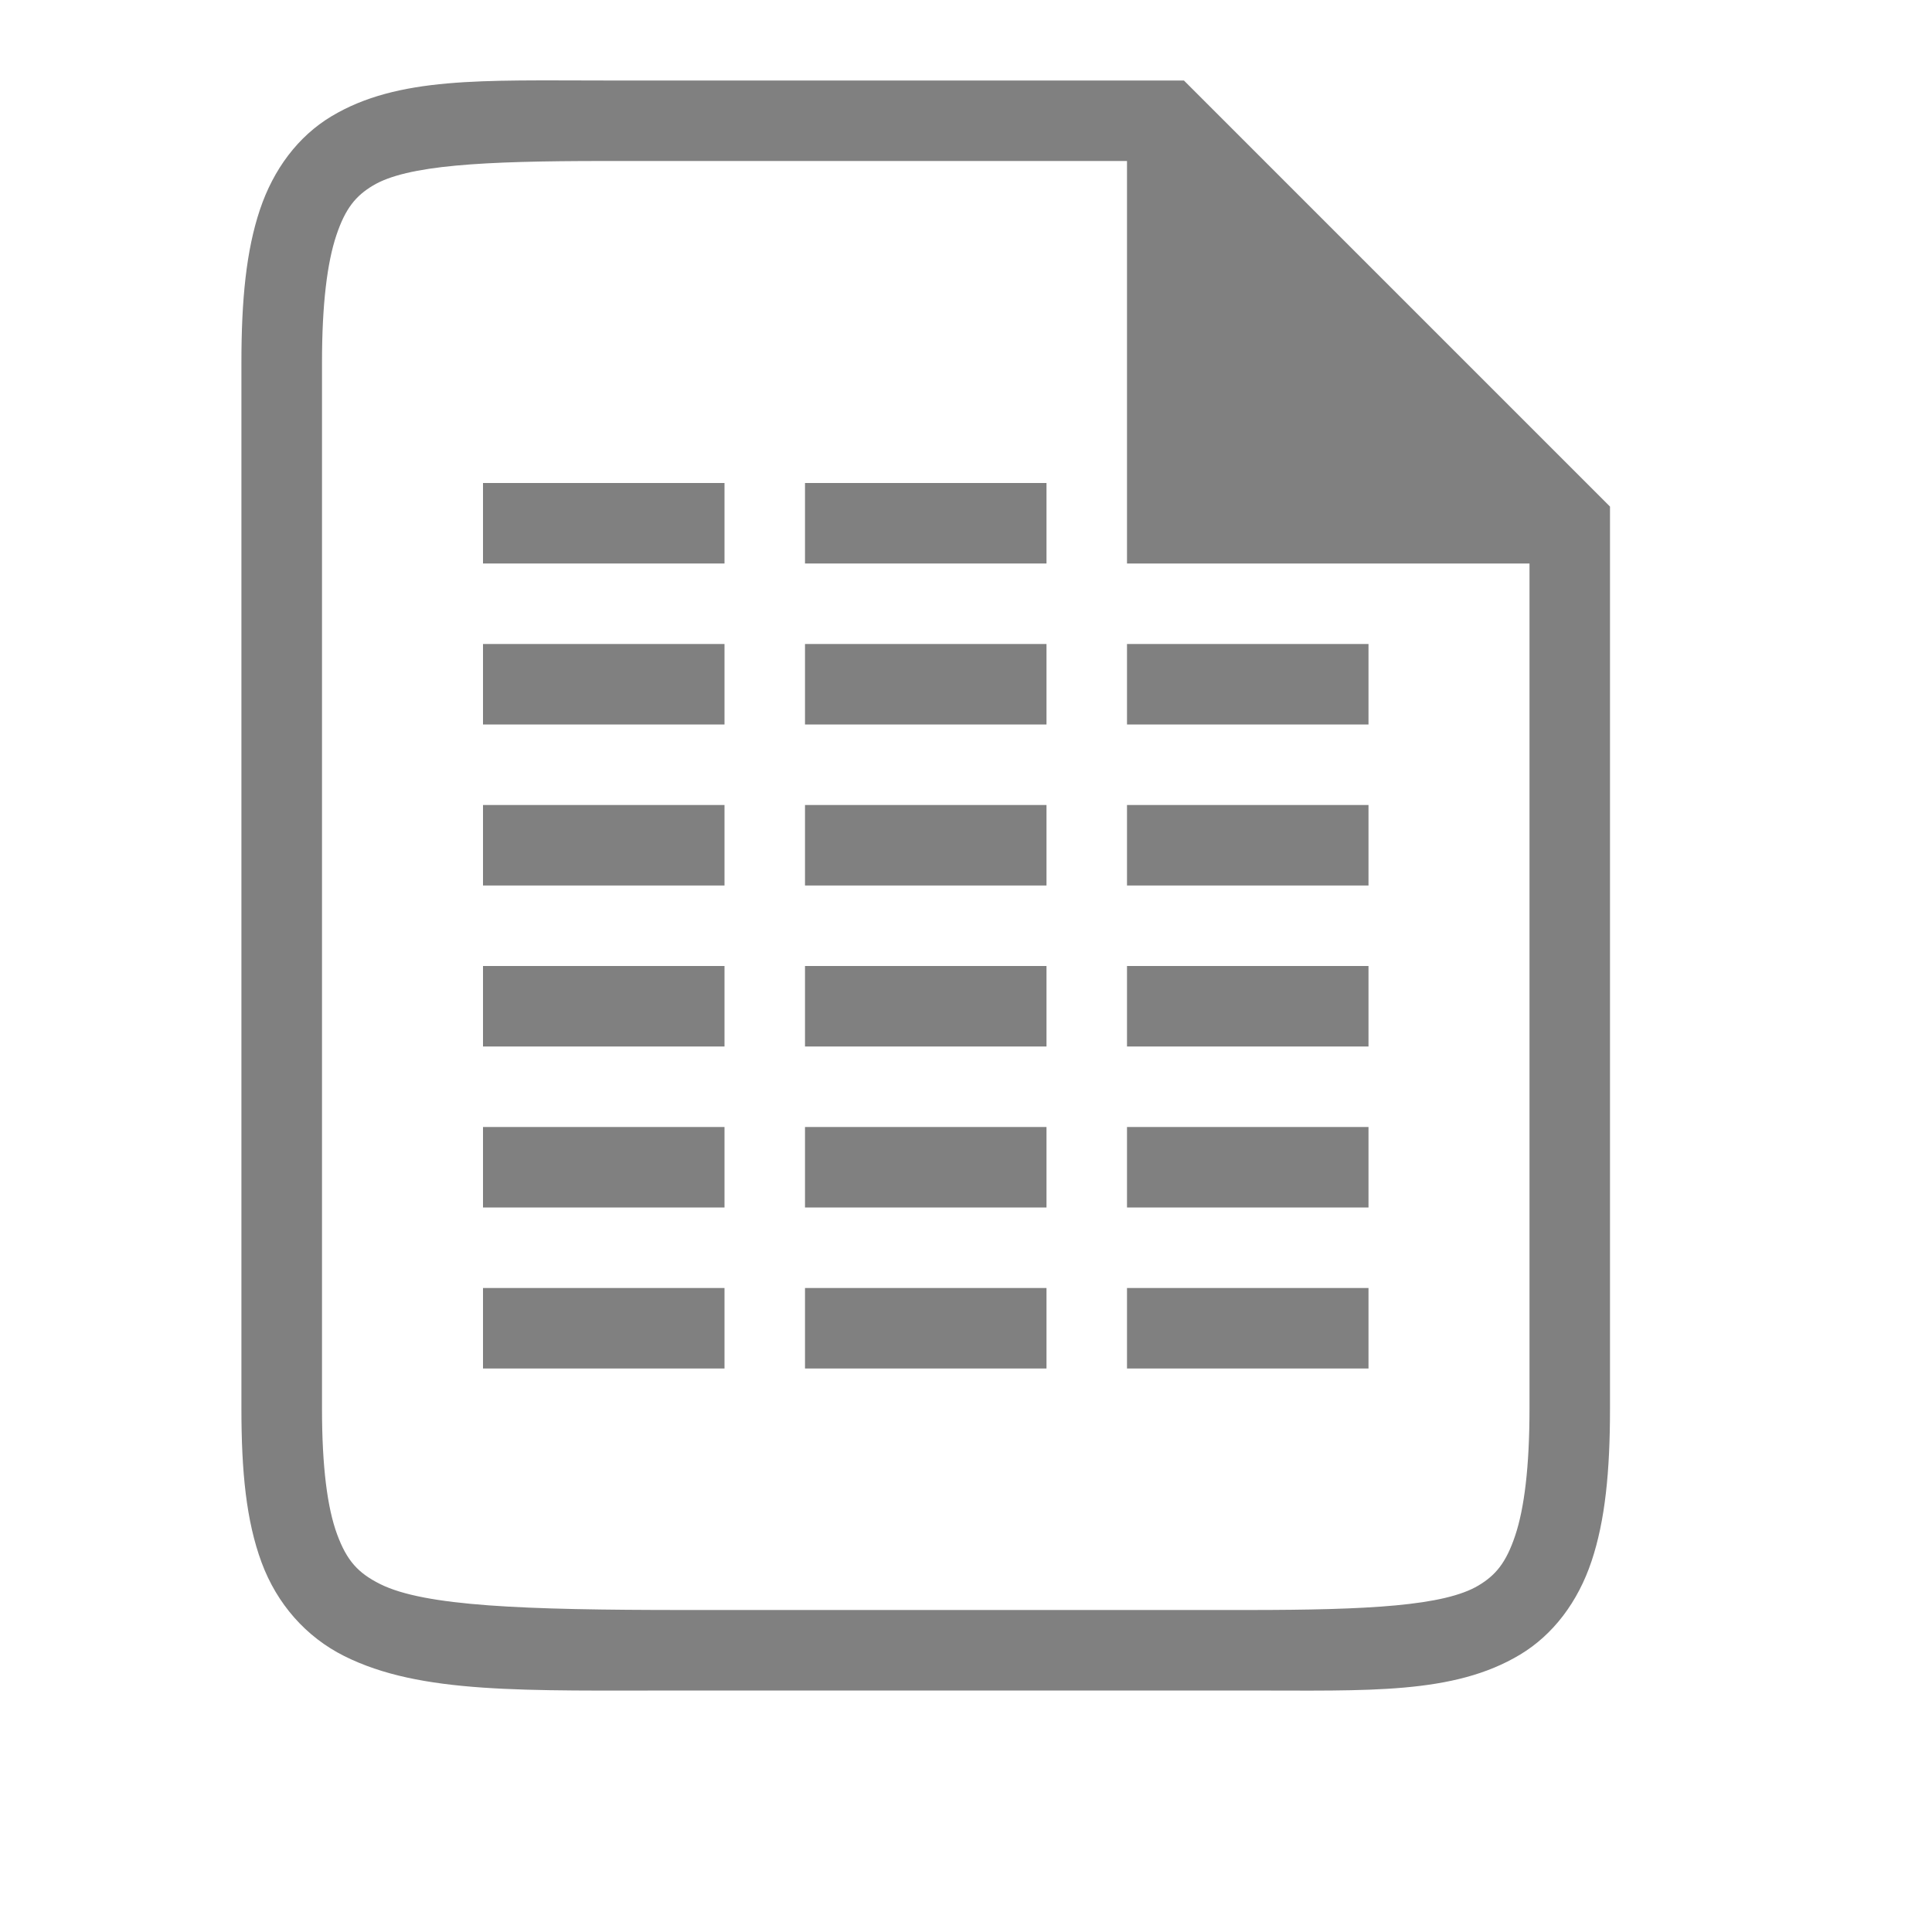
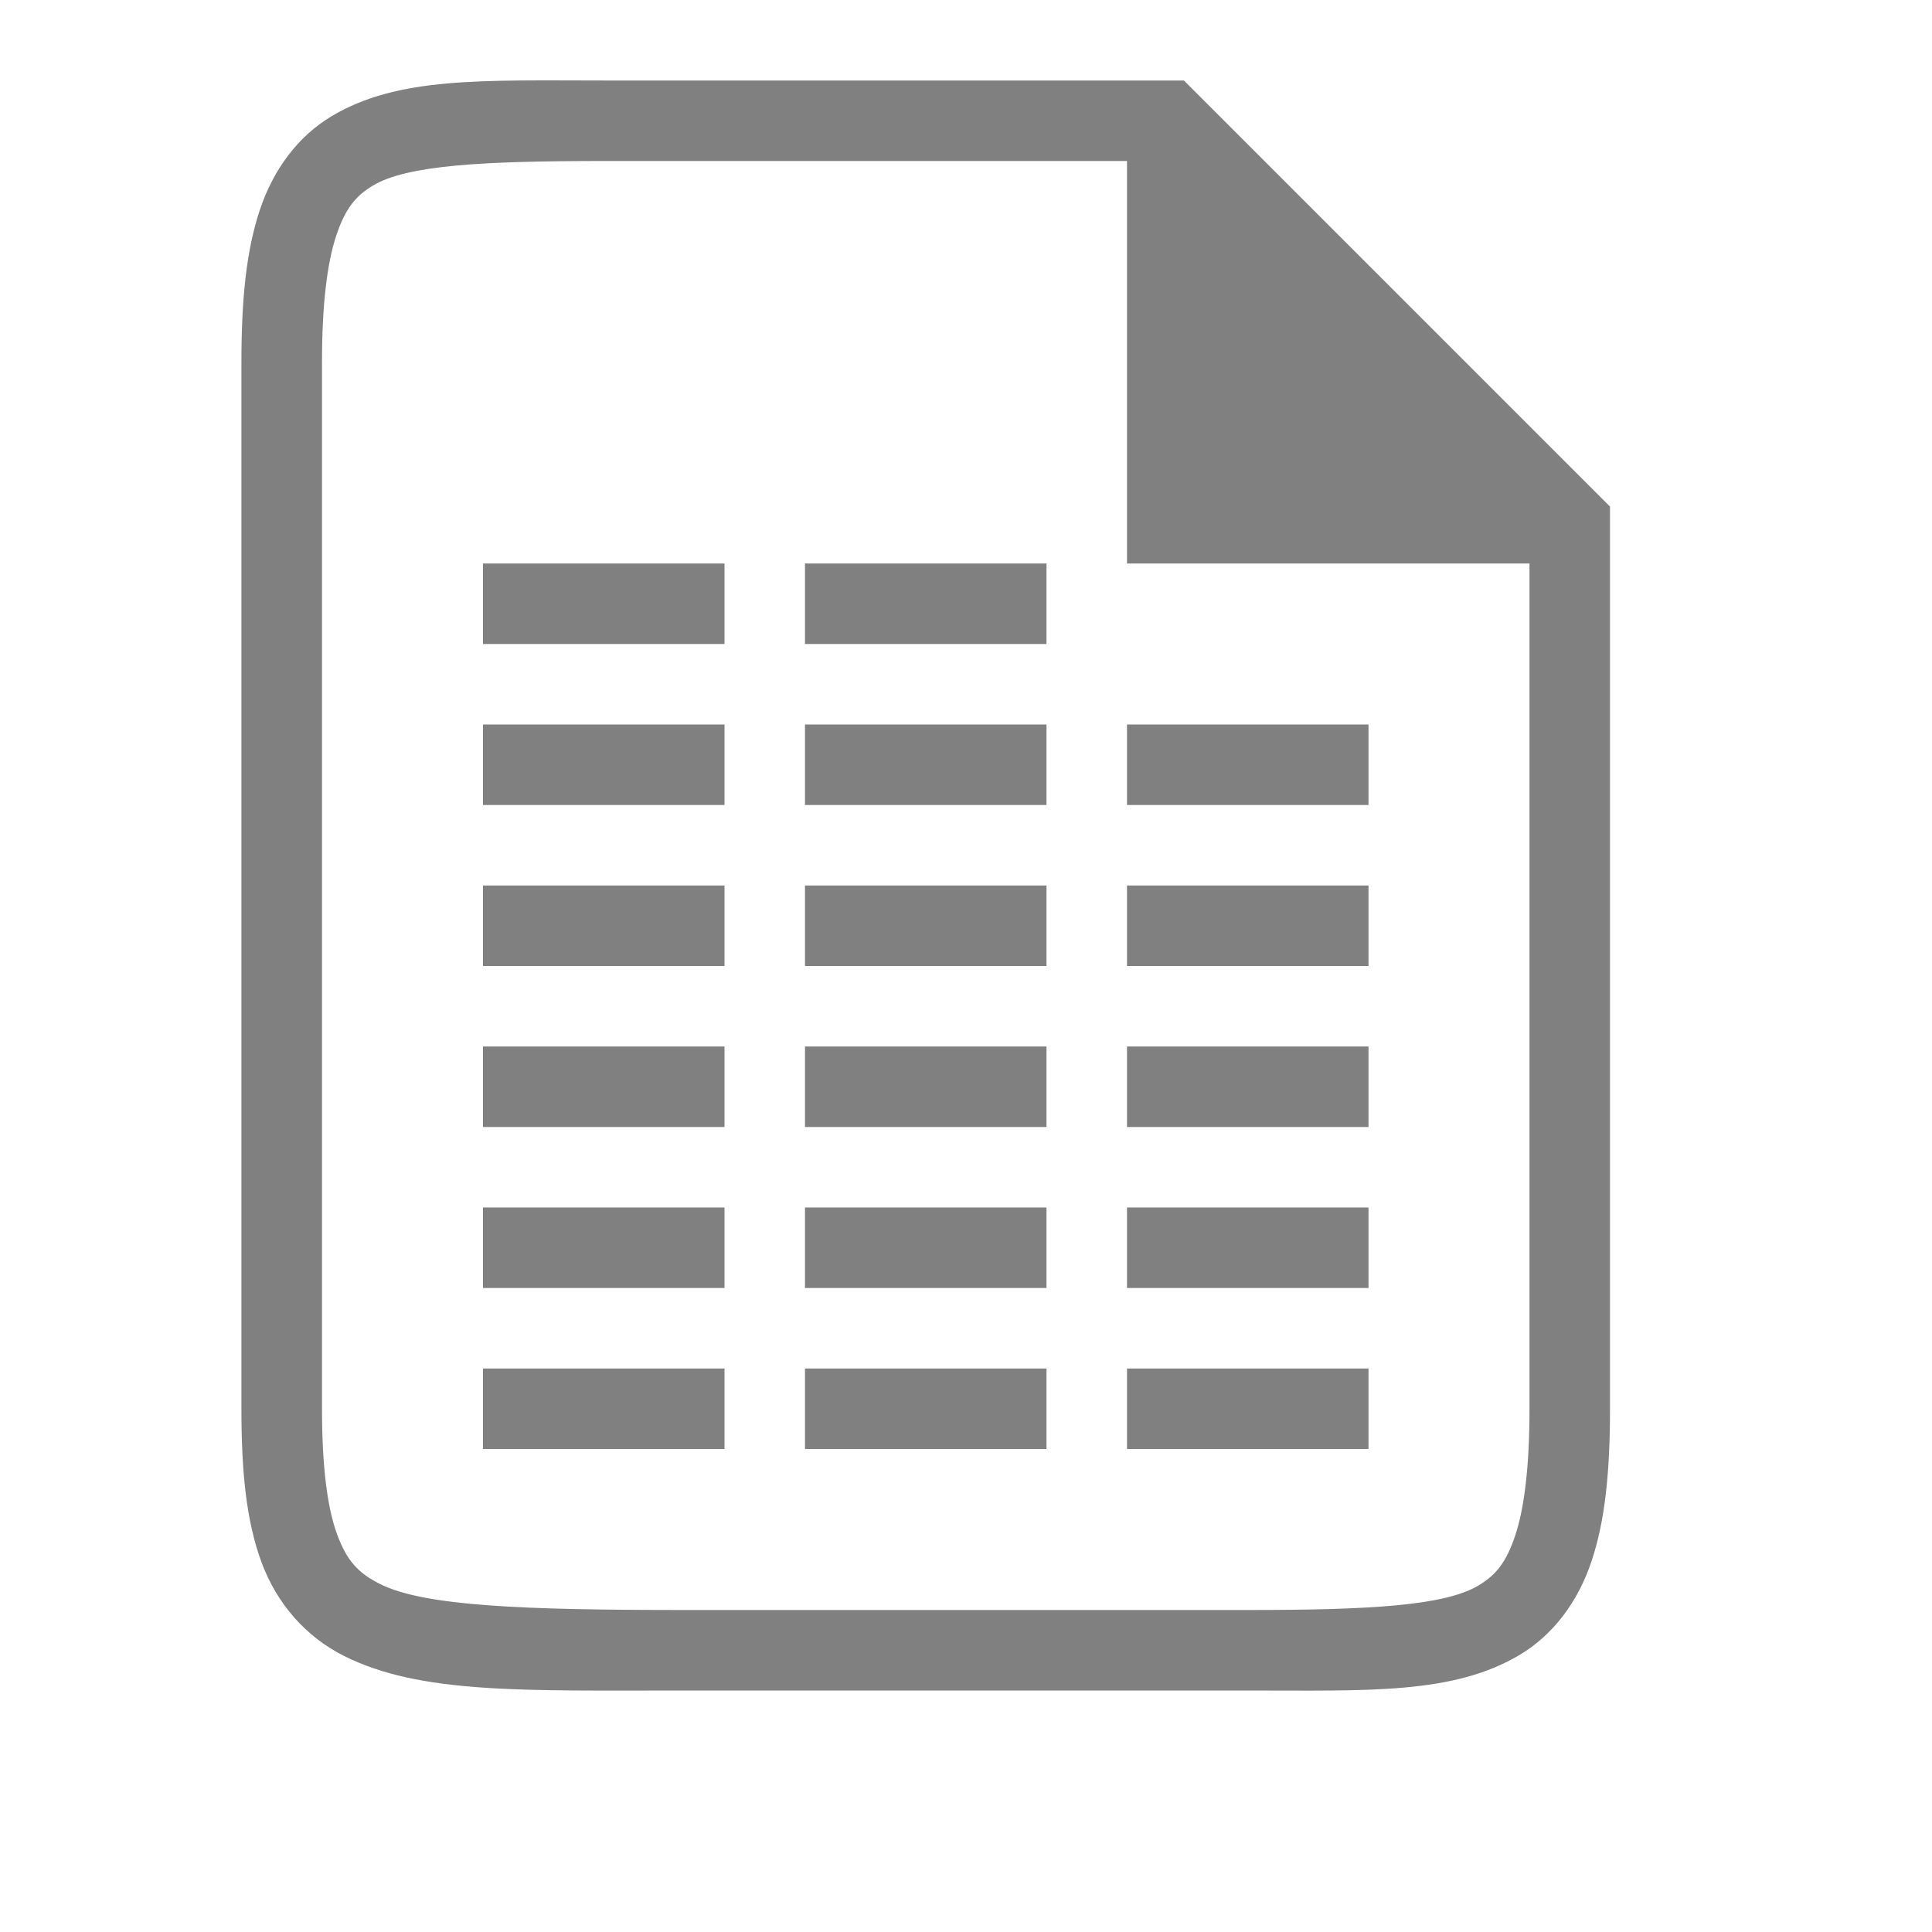
<svg xmlns="http://www.w3.org/2000/svg" viewBox="0 1 24 24" height="24" id="svg7384" version="1.1" width="24">
  <defs id="defs7386">
    <linearGradient id="linearGradient5606">
      <stop id="stop5608" offset="0" style="stop-color:#000000;stop-opacity:1;" />
    </linearGradient>
    <linearGradient id="linearGradient4526">
      <stop id="stop4528" offset="0" style="stop-color:#ffffff;stop-opacity:1;" />
    </linearGradient>
    <linearGradient id="linearGradient3600-4">
      <stop id="stop3602-7" offset="0" style="stop-color:#f4f4f4;stop-opacity:1" />
      <stop id="stop3604-6" offset="1" style="stop-color:#dbdbdb;stop-opacity:1" />
    </linearGradient>
  </defs>
  <g id="layer9" label="status" style="display:inline" transform="translate(-613.0002,327)" />
  <g id="layer4" style="display:inline" transform="translate(-372,-40)" />
  <g id="g1812" style="display:inline" transform="translate(-372,-40)" />
  <g id="g6217" style="display:inline" transform="translate(-372,-40)" />
  <g id="layer3" style="display:inline" transform="translate(-372,-40)" />
  <g id="g1833" style="display:inline" transform="translate(-372,-40)" />
  <g id="layer1" style="display:inline" transform="translate(-372,-40)" />
  <path style="color:#000000;fill:#808080;-inkscape-stroke:none;fill-opacity:1" d="m 7.5,2 c -1.5,0 -2.556,-0.051 -3.383,0.445 -0.413,0.248 -0.72,0.656 -0.889,1.162 -0.169,0.506 -0.229,1.115 -0.229,1.893 v 13 c 0,0.778 0.059,1.391 0.25,1.908 0.191,0.517 0.553,0.927 1.027,1.164 0.949,0.474 2.223,0.428 4.223,0.428 h 7 c 1.5,0 2.556,0.051 3.383,-0.445 0.413,-0.248 0.72,-0.656 0.889,-1.162 0.169,-0.506 0.229,-1.115 0.229,-1.893 v -11.207 l -5.293,-5.293 z m 0,1 h 6.5 v 5 h 5 v 10.5 c 0,0.722 -0.065,1.239 -0.178,1.576 -0.113,0.338 -0.243,0.492 -0.455,0.619 -0.423,0.254 -1.367,0.305 -2.867,0.305 h -7 c -2,0 -3.226,-0.047 -3.777,-0.322 -0.276,-0.138 -0.414,-0.29 -0.535,-0.617 -0.121,-0.327 -0.188,-0.838 -0.188,-1.561 v -13 c 0,-0.722 0.065,-1.239 0.178,-1.576 0.113,-0.338 0.243,-0.492 0.455,-0.619 0.423,-0.254 1.367,-0.305 2.867,-0.305 z" id="path874" />
-   <rect style="fill:#808080;fill-rule:evenodd;stroke:none;stroke-linejoin:round" id="rect1725" width="3" height="1" x="10" y="7" />
-   <rect style="fill:#808080;fill-rule:evenodd;stroke:none;stroke-linejoin:round" id="rect1727" width="3" height="1" x="6" y="7" />
-   <rect style="fill:#808080;fill-rule:evenodd;stroke:none;stroke-linejoin:round" id="rect1729" width="3" height="1" x="10" y="9" />
-   <rect style="fill:#808080;fill-rule:evenodd;stroke:none;stroke-linejoin:round" id="rect1731" width="3" height="1" x="6" y="9" />
-   <rect style="fill:#808080;fill-rule:evenodd;stroke:none;stroke-linejoin:round" id="rect1733" width="3" height="1" x="14" y="9" />
-   <rect style="fill:#808080;fill-rule:evenodd;stroke:none;stroke-linejoin:round" id="rect1735" width="3" height="1" x="10" y="11" />
-   <rect style="fill:#808080;fill-rule:evenodd;stroke:none;stroke-linejoin:round" id="rect1737" width="3" height="1" x="6" y="11" />
-   <rect style="fill:#808080;fill-rule:evenodd;stroke:none;stroke-linejoin:round" id="rect1739" width="3" height="1" x="14" y="11" />
-   <rect style="fill:#808080;fill-rule:evenodd;stroke:none;stroke-linejoin:round" id="rect1741" width="3" height="1" x="10" y="13" />
-   <rect style="fill:#808080;fill-rule:evenodd;stroke:none;stroke-linejoin:round" id="rect1743" width="3" height="1" x="6" y="13" />
-   <rect style="fill:#808080;fill-rule:evenodd;stroke:none;stroke-linejoin:round" id="rect1745" width="3" height="1" x="14" y="13" />
-   <rect style="fill:#808080;fill-rule:evenodd;stroke:none;stroke-linejoin:round" id="rect1747" width="3" height="1" x="10" y="15" />
-   <rect style="fill:#808080;fill-rule:evenodd;stroke:none;stroke-linejoin:round" id="rect1749" width="3" height="1" x="6" y="15" />
-   <rect style="fill:#808080;fill-rule:evenodd;stroke:none;stroke-linejoin:round" id="rect1751" width="3" height="1" x="14" y="15" />
-   <rect style="fill:#808080;fill-rule:evenodd;stroke:none;stroke-linejoin:round" id="rect1753" width="3" height="1" x="10" y="17" />
-   <rect style="fill:#808080;fill-rule:evenodd;stroke:none;stroke-linejoin:round" id="rect1755" width="3" height="1" x="6" y="17" />
-   <rect style="fill:#808080;fill-rule:evenodd;stroke:none;stroke-linejoin:round" id="rect1757" width="3" height="1" x="14" y="17" />
+   <rect style="fill:#808080;fill-rule:evenodd;stroke:none;stroke-linejoin:round" id="rect1725" width="3" height="1" x="10" y="8" />
+   <rect style="fill:#808080;fill-rule:evenodd;stroke:none;stroke-linejoin:round" id="rect1727" width="3" height="1" x="6" y="8" />
+   <rect style="fill:#808080;fill-rule:evenodd;stroke:none;stroke-linejoin:round" id="rect1729" width="3" height="1" x="10" y="10" />
+   <rect style="fill:#808080;fill-rule:evenodd;stroke:none;stroke-linejoin:round" id="rect1731" width="3" height="1" x="6" y="10" />
+   <rect style="fill:#808080;fill-rule:evenodd;stroke:none;stroke-linejoin:round" id="rect1733" width="3" height="1" x="14" y="10" />
+   <rect style="fill:#808080;fill-rule:evenodd;stroke:none;stroke-linejoin:round" id="rect1735" width="3" height="1" x="10" y="12" />
+   <rect style="fill:#808080;fill-rule:evenodd;stroke:none;stroke-linejoin:round" id="rect1737" width="3" height="1" x="6" y="12" />
+   <rect style="fill:#808080;fill-rule:evenodd;stroke:none;stroke-linejoin:round" id="rect1739" width="3" height="1" x="14" y="12" />
+   <rect style="fill:#808080;fill-rule:evenodd;stroke:none;stroke-linejoin:round" id="rect1741" width="3" height="1" x="10" y="14" />
+   <rect style="fill:#808080;fill-rule:evenodd;stroke:none;stroke-linejoin:round" id="rect1743" width="3" height="1" x="6" y="14" />
+   <rect style="fill:#808080;fill-rule:evenodd;stroke:none;stroke-linejoin:round" id="rect1745" width="3" height="1" x="14" y="14" />
+   <rect style="fill:#808080;fill-rule:evenodd;stroke:none;stroke-linejoin:round" id="rect1747" width="3" height="1" x="10" y="16" />
+   <rect style="fill:#808080;fill-rule:evenodd;stroke:none;stroke-linejoin:round" id="rect1749" width="3" height="1" x="6" y="16" />
+   <rect style="fill:#808080;fill-rule:evenodd;stroke:none;stroke-linejoin:round" id="rect1751" width="3" height="1" x="14" y="16" />
+   <rect style="fill:#808080;fill-rule:evenodd;stroke:none;stroke-linejoin:round" id="rect1753" width="3" height="1" x="10" y="18" />
+   <rect style="fill:#808080;fill-rule:evenodd;stroke:none;stroke-linejoin:round" id="rect1755" width="3" height="1" x="6" y="18" />
+   <rect style="fill:#808080;fill-rule:evenodd;stroke:none;stroke-linejoin:round" id="rect1757" width="3" height="1" x="14" y="18" />
</svg>
